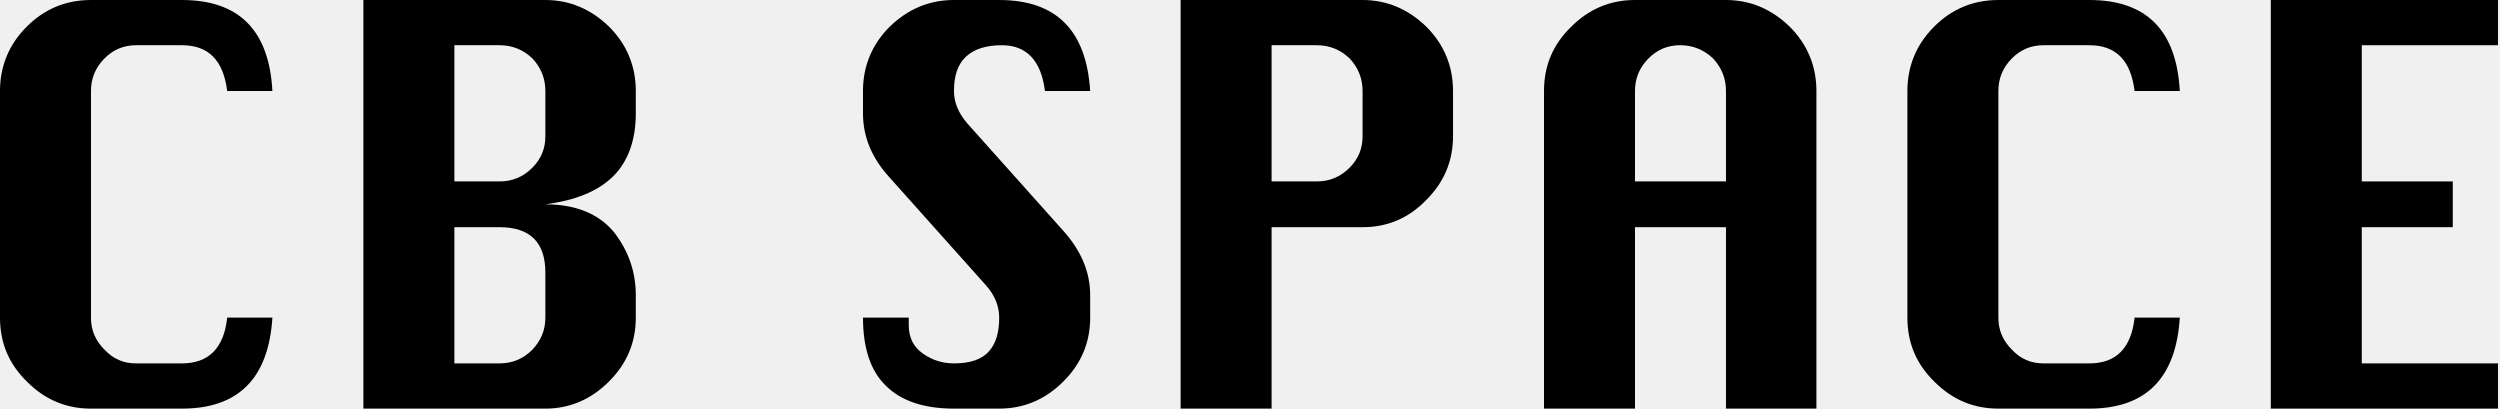
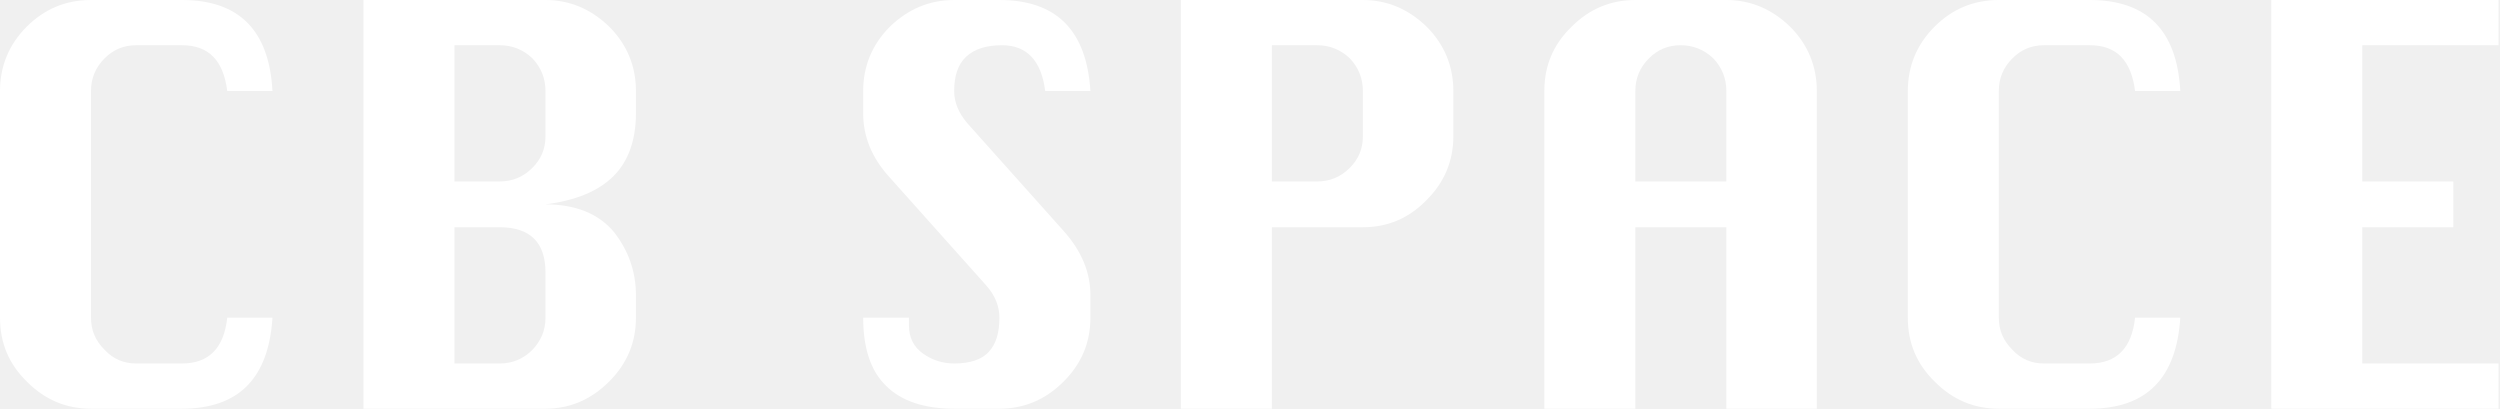
- <svg xmlns="http://www.w3.org/2000/svg" width="100%" height="100%" viewBox="0 0 569 93" version="1.1" xml:space="preserve" style="fill-rule:evenodd;clip-rule:evenodd;stroke-linejoin:round;stroke-miterlimit:2;">
-   <g transform="matrix(1,0,0,1,-15.73,-253.5)">
+ <svg xmlns="http://www.w3.org/2000/svg" width="100%" height="100%" viewBox="0 0 1517 248" version="1.1" xml:space="preserve" style="fill-rule:evenodd;clip-rule:evenodd;stroke-linejoin:round;stroke-miterlimit:2;">
+   <g transform="matrix(2.66667,0,0,2.66667,-41.9467,-676)">
    <g transform="matrix(0.644612,0,0,0.644612,-17.1234,166.009)">
      <g transform="matrix(192.364,0,0,192.364,35,280)">
-         <path d="M0.583,-0.167C0.576,-0.056 0.521,0 0.417,0L0.25,0C0.205,0 0.166,-0.016 0.133,-0.049C0.099,-0.082 0.083,-0.121 0.083,-0.167L0.083,-0.583C0.083,-0.628 0.099,-0.668 0.132,-0.701C0.164,-0.733 0.203,-0.75 0.25,-0.75L0.417,-0.75C0.522,-0.75 0.577,-0.694 0.583,-0.583L0.5,-0.583C0.493,-0.639 0.466,-0.667 0.417,-0.667L0.333,-0.667C0.31,-0.667 0.291,-0.659 0.275,-0.643C0.258,-0.626 0.25,-0.606 0.25,-0.583L0.25,-0.167C0.25,-0.144 0.258,-0.125 0.275,-0.108C0.291,-0.091 0.31,-0.083 0.333,-0.083L0.417,-0.083C0.466,-0.083 0.494,-0.111 0.5,-0.167L0.583,-0.167Z" style="fill-rule:nonzero;" />
+         <path d="M0.583,-0.167C0.576,-0.056 0.521,0 0.417,0L0.25,0C0.205,0 0.166,-0.016 0.133,-0.049C0.099,-0.082 0.083,-0.121 0.083,-0.167L0.083,-0.583C0.083,-0.628 0.099,-0.668 0.132,-0.701C0.164,-0.733 0.203,-0.75 0.25,-0.75L0.417,-0.75C0.522,-0.75 0.577,-0.694 0.583,-0.583L0.5,-0.583C0.493,-0.639 0.466,-0.667 0.417,-0.667L0.333,-0.667C0.31,-0.667 0.291,-0.659 0.275,-0.643C0.258,-0.626 0.25,-0.606 0.25,-0.583L0.25,-0.167C0.25,-0.144 0.258,-0.125 0.275,-0.108C0.291,-0.091 0.31,-0.083 0.333,-0.083L0.417,-0.083C0.466,-0.083 0.494,-0.111 0.5,-0.167L0.583,-0.167Z" style="fill:white;fill-rule:nonzero;" />
      </g>
      <g transform="matrix(192.364,0,0,192.364,163.307,280)">
-         <path d="M0.083,0L0.083,-0.75L0.417,-0.75C0.462,-0.75 0.501,-0.733 0.534,-0.701C0.567,-0.668 0.583,-0.628 0.583,-0.583L0.583,-0.542C0.583,-0.493 0.569,-0.454 0.542,-0.427C0.514,-0.399 0.472,-0.382 0.417,-0.375C0.472,-0.375 0.514,-0.358 0.542,-0.325C0.569,-0.291 0.583,-0.252 0.583,-0.208L0.583,-0.167C0.583,-0.122 0.567,-0.083 0.534,-0.05C0.501,-0.017 0.462,0 0.417,0L0.083,0ZM0.25,-0.417L0.333,-0.417C0.356,-0.417 0.376,-0.425 0.393,-0.442C0.409,-0.458 0.417,-0.477 0.417,-0.5L0.417,-0.583C0.417,-0.606 0.409,-0.626 0.393,-0.643C0.376,-0.659 0.356,-0.667 0.333,-0.667L0.25,-0.667L0.25,-0.417ZM0.25,-0.083L0.333,-0.083C0.356,-0.083 0.376,-0.091 0.393,-0.108C0.409,-0.125 0.417,-0.144 0.417,-0.167L0.417,-0.25C0.417,-0.305 0.389,-0.333 0.333,-0.333L0.25,-0.333L0.25,-0.083Z" style="fill-rule:nonzero;" />
+         <path d="M0.083,0L0.083,-0.75L0.417,-0.75C0.462,-0.75 0.501,-0.733 0.534,-0.701C0.567,-0.668 0.583,-0.628 0.583,-0.583L0.583,-0.542C0.583,-0.493 0.569,-0.454 0.542,-0.427C0.514,-0.399 0.472,-0.382 0.417,-0.375C0.472,-0.375 0.514,-0.358 0.542,-0.325C0.569,-0.291 0.583,-0.252 0.583,-0.208L0.583,-0.167C0.583,-0.122 0.567,-0.083 0.534,-0.05C0.501,-0.017 0.462,0 0.417,0L0.083,0ZM0.25,-0.417L0.333,-0.417C0.356,-0.417 0.376,-0.425 0.393,-0.442C0.409,-0.458 0.417,-0.477 0.417,-0.5L0.417,-0.583C0.417,-0.606 0.409,-0.626 0.393,-0.643C0.376,-0.659 0.356,-0.667 0.333,-0.667L0.25,-0.667L0.25,-0.417ZM0.25,-0.083L0.333,-0.083C0.356,-0.083 0.376,-0.091 0.393,-0.108C0.409,-0.125 0.417,-0.144 0.417,-0.167L0.417,-0.25C0.417,-0.305 0.389,-0.333 0.333,-0.333L0.25,-0.333L0.25,-0.083Z" style="fill:white;fill-rule:nonzero;" />
      </g>
      <g transform="matrix(192.364,0,0,192.364,339.704,280)">
-         <path d="M0.5,-0.583L0.417,-0.583C0.41,-0.639 0.383,-0.667 0.338,-0.667C0.309,-0.667 0.287,-0.66 0.272,-0.646C0.257,-0.632 0.25,-0.611 0.25,-0.583C0.25,-0.562 0.258,-0.543 0.274,-0.524L0.451,-0.326C0.484,-0.289 0.5,-0.25 0.5,-0.208L0.5,-0.167C0.5,-0.122 0.484,-0.083 0.451,-0.05C0.418,-0.017 0.379,0 0.333,0L0.25,0C0.195,0 0.153,-0.014 0.125,-0.042C0.097,-0.069 0.083,-0.111 0.083,-0.167L0.167,-0.167L0.167,-0.153C0.167,-0.13 0.176,-0.113 0.193,-0.101C0.21,-0.089 0.229,-0.083 0.25,-0.083C0.279,-0.083 0.301,-0.09 0.314,-0.105C0.327,-0.119 0.333,-0.14 0.333,-0.167C0.333,-0.188 0.325,-0.208 0.309,-0.226L0.132,-0.424C0.099,-0.46 0.083,-0.499 0.083,-0.542L0.083,-0.583C0.083,-0.628 0.099,-0.668 0.132,-0.701C0.165,-0.733 0.204,-0.75 0.25,-0.75L0.333,-0.75C0.438,-0.75 0.493,-0.694 0.5,-0.583Z" style="fill-rule:nonzero;" />
+         <path d="M0.5,-0.583L0.417,-0.583C0.41,-0.639 0.383,-0.667 0.338,-0.667C0.309,-0.667 0.287,-0.66 0.272,-0.646C0.257,-0.632 0.25,-0.611 0.25,-0.583C0.25,-0.562 0.258,-0.543 0.274,-0.524L0.451,-0.326C0.484,-0.289 0.5,-0.25 0.5,-0.208L0.5,-0.167C0.5,-0.122 0.484,-0.083 0.451,-0.05C0.418,-0.017 0.379,0 0.333,0L0.25,0C0.195,0 0.153,-0.014 0.125,-0.042C0.097,-0.069 0.083,-0.111 0.083,-0.167L0.167,-0.167L0.167,-0.153C0.167,-0.13 0.176,-0.113 0.193,-0.101C0.21,-0.089 0.229,-0.083 0.25,-0.083C0.279,-0.083 0.301,-0.09 0.314,-0.105C0.327,-0.119 0.333,-0.14 0.333,-0.167C0.333,-0.188 0.325,-0.208 0.309,-0.226L0.132,-0.424C0.099,-0.46 0.083,-0.499 0.083,-0.542L0.083,-0.583C0.083,-0.628 0.099,-0.668 0.132,-0.701C0.165,-0.733 0.204,-0.75 0.25,-0.75L0.333,-0.75C0.438,-0.75 0.493,-0.694 0.5,-0.583Z" style="fill:white;fill-rule:nonzero;" />
      </g>
      <g transform="matrix(192.364,0,0,192.364,451.852,280)">
-         <path d="M0.083,0L0.083,-0.75L0.417,-0.75C0.462,-0.75 0.501,-0.733 0.534,-0.701C0.567,-0.668 0.583,-0.628 0.583,-0.583L0.583,-0.5C0.583,-0.455 0.567,-0.416 0.534,-0.383C0.501,-0.349 0.462,-0.333 0.417,-0.333L0.25,-0.333L0.25,0L0.083,0ZM0.25,-0.417L0.333,-0.417C0.356,-0.417 0.376,-0.425 0.393,-0.442C0.409,-0.458 0.417,-0.477 0.417,-0.5L0.417,-0.583C0.417,-0.606 0.409,-0.626 0.393,-0.643C0.376,-0.659 0.356,-0.667 0.333,-0.667L0.25,-0.667L0.25,-0.417Z" style="fill-rule:nonzero;" />
+         <path d="M0.083,0L0.083,-0.75L0.417,-0.75C0.462,-0.75 0.501,-0.733 0.534,-0.701C0.567,-0.668 0.583,-0.628 0.583,-0.583L0.583,-0.5C0.583,-0.455 0.567,-0.416 0.534,-0.383C0.501,-0.349 0.462,-0.333 0.417,-0.333L0.25,-0.333L0.25,0L0.083,0ZM0.25,-0.417L0.333,-0.417C0.356,-0.417 0.376,-0.425 0.393,-0.442C0.409,-0.458 0.417,-0.477 0.417,-0.5L0.417,-0.583C0.417,-0.606 0.409,-0.626 0.393,-0.643C0.376,-0.659 0.356,-0.667 0.333,-0.667L0.25,-0.667L0.25,-0.417Z" style="fill:white;fill-rule:nonzero;" />
      </g>
      <g transform="matrix(192.364,0,0,192.364,580.159,280)">
-         <path d="M0.083,0L0.083,-0.583C0.083,-0.629 0.099,-0.668 0.133,-0.701C0.166,-0.734 0.205,-0.75 0.25,-0.75L0.417,-0.75C0.462,-0.75 0.501,-0.733 0.534,-0.701C0.567,-0.668 0.583,-0.628 0.583,-0.583L0.583,0L0.417,0L0.417,-0.333L0.25,-0.333L0.25,0L0.083,0ZM0.25,-0.417L0.417,-0.417L0.417,-0.583C0.417,-0.606 0.409,-0.626 0.393,-0.643C0.376,-0.659 0.356,-0.667 0.333,-0.667C0.31,-0.667 0.291,-0.659 0.275,-0.643C0.258,-0.626 0.25,-0.606 0.25,-0.583L0.25,-0.417Z" style="fill-rule:nonzero;" />
+         <path d="M0.083,0L0.083,-0.583C0.083,-0.629 0.099,-0.668 0.133,-0.701C0.166,-0.734 0.205,-0.75 0.25,-0.75L0.417,-0.75C0.462,-0.75 0.501,-0.733 0.534,-0.701C0.567,-0.668 0.583,-0.628 0.583,-0.583L0.583,0L0.417,0L0.417,-0.333L0.25,-0.333L0.25,0L0.083,0ZM0.25,-0.417L0.417,-0.417L0.417,-0.583C0.417,-0.606 0.409,-0.626 0.393,-0.643C0.376,-0.659 0.356,-0.667 0.333,-0.667C0.31,-0.667 0.291,-0.659 0.275,-0.643C0.258,-0.626 0.25,-0.606 0.25,-0.583L0.25,-0.417Z" style="fill:white;fill-rule:nonzero;" />
      </g>
      <g transform="matrix(192.364,0,0,192.364,708.465,280)">
-         <path d="M0.583,-0.167C0.576,-0.056 0.521,0 0.417,0L0.25,0C0.205,0 0.166,-0.016 0.133,-0.049C0.099,-0.082 0.083,-0.121 0.083,-0.167L0.083,-0.583C0.083,-0.628 0.099,-0.668 0.132,-0.701C0.164,-0.733 0.203,-0.75 0.25,-0.75L0.417,-0.75C0.522,-0.75 0.577,-0.694 0.583,-0.583L0.5,-0.583C0.493,-0.639 0.466,-0.667 0.417,-0.667L0.333,-0.667C0.31,-0.667 0.291,-0.659 0.275,-0.643C0.258,-0.626 0.25,-0.606 0.25,-0.583L0.25,-0.167C0.25,-0.144 0.258,-0.125 0.275,-0.108C0.291,-0.091 0.31,-0.083 0.333,-0.083L0.417,-0.083C0.466,-0.083 0.494,-0.111 0.5,-0.167L0.583,-0.167Z" style="fill-rule:nonzero;" />
+         <path d="M0.583,-0.167C0.576,-0.056 0.521,0 0.417,0L0.25,0C0.205,0 0.166,-0.016 0.133,-0.049C0.099,-0.082 0.083,-0.121 0.083,-0.167L0.083,-0.583C0.083,-0.628 0.099,-0.668 0.132,-0.701C0.164,-0.733 0.203,-0.75 0.25,-0.75L0.417,-0.75C0.522,-0.75 0.577,-0.694 0.583,-0.583L0.5,-0.583C0.493,-0.639 0.466,-0.667 0.417,-0.667L0.333,-0.667C0.31,-0.667 0.291,-0.659 0.275,-0.643C0.258,-0.626 0.25,-0.606 0.25,-0.583L0.25,-0.167C0.25,-0.144 0.258,-0.125 0.275,-0.108C0.291,-0.091 0.31,-0.083 0.333,-0.083L0.417,-0.083C0.466,-0.083 0.494,-0.111 0.5,-0.167L0.583,-0.167Z" style="fill:white;fill-rule:nonzero;" />
      </g>
      <g transform="matrix(192.364,0,0,192.364,836.772,280)">
-         <path d="M0.083,0L0.083,-0.75L0.5,-0.75L0.5,-0.667L0.25,-0.667L0.25,-0.417L0.417,-0.417L0.417,-0.333L0.25,-0.333L0.25,-0.083L0.5,-0.083L0.5,0L0.083,0Z" style="fill-rule:nonzero;" />
+         <path d="M0.083,0L0.083,-0.75L0.5,-0.75L0.5,-0.667L0.25,-0.667L0.25,-0.417L0.417,-0.417L0.417,-0.333L0.25,-0.333L0.25,-0.083L0.5,-0.083L0.5,0L0.083,0Z" style="fill:white;fill-rule:nonzero;" />
      </g>
    </g>
  </g>
</svg>
